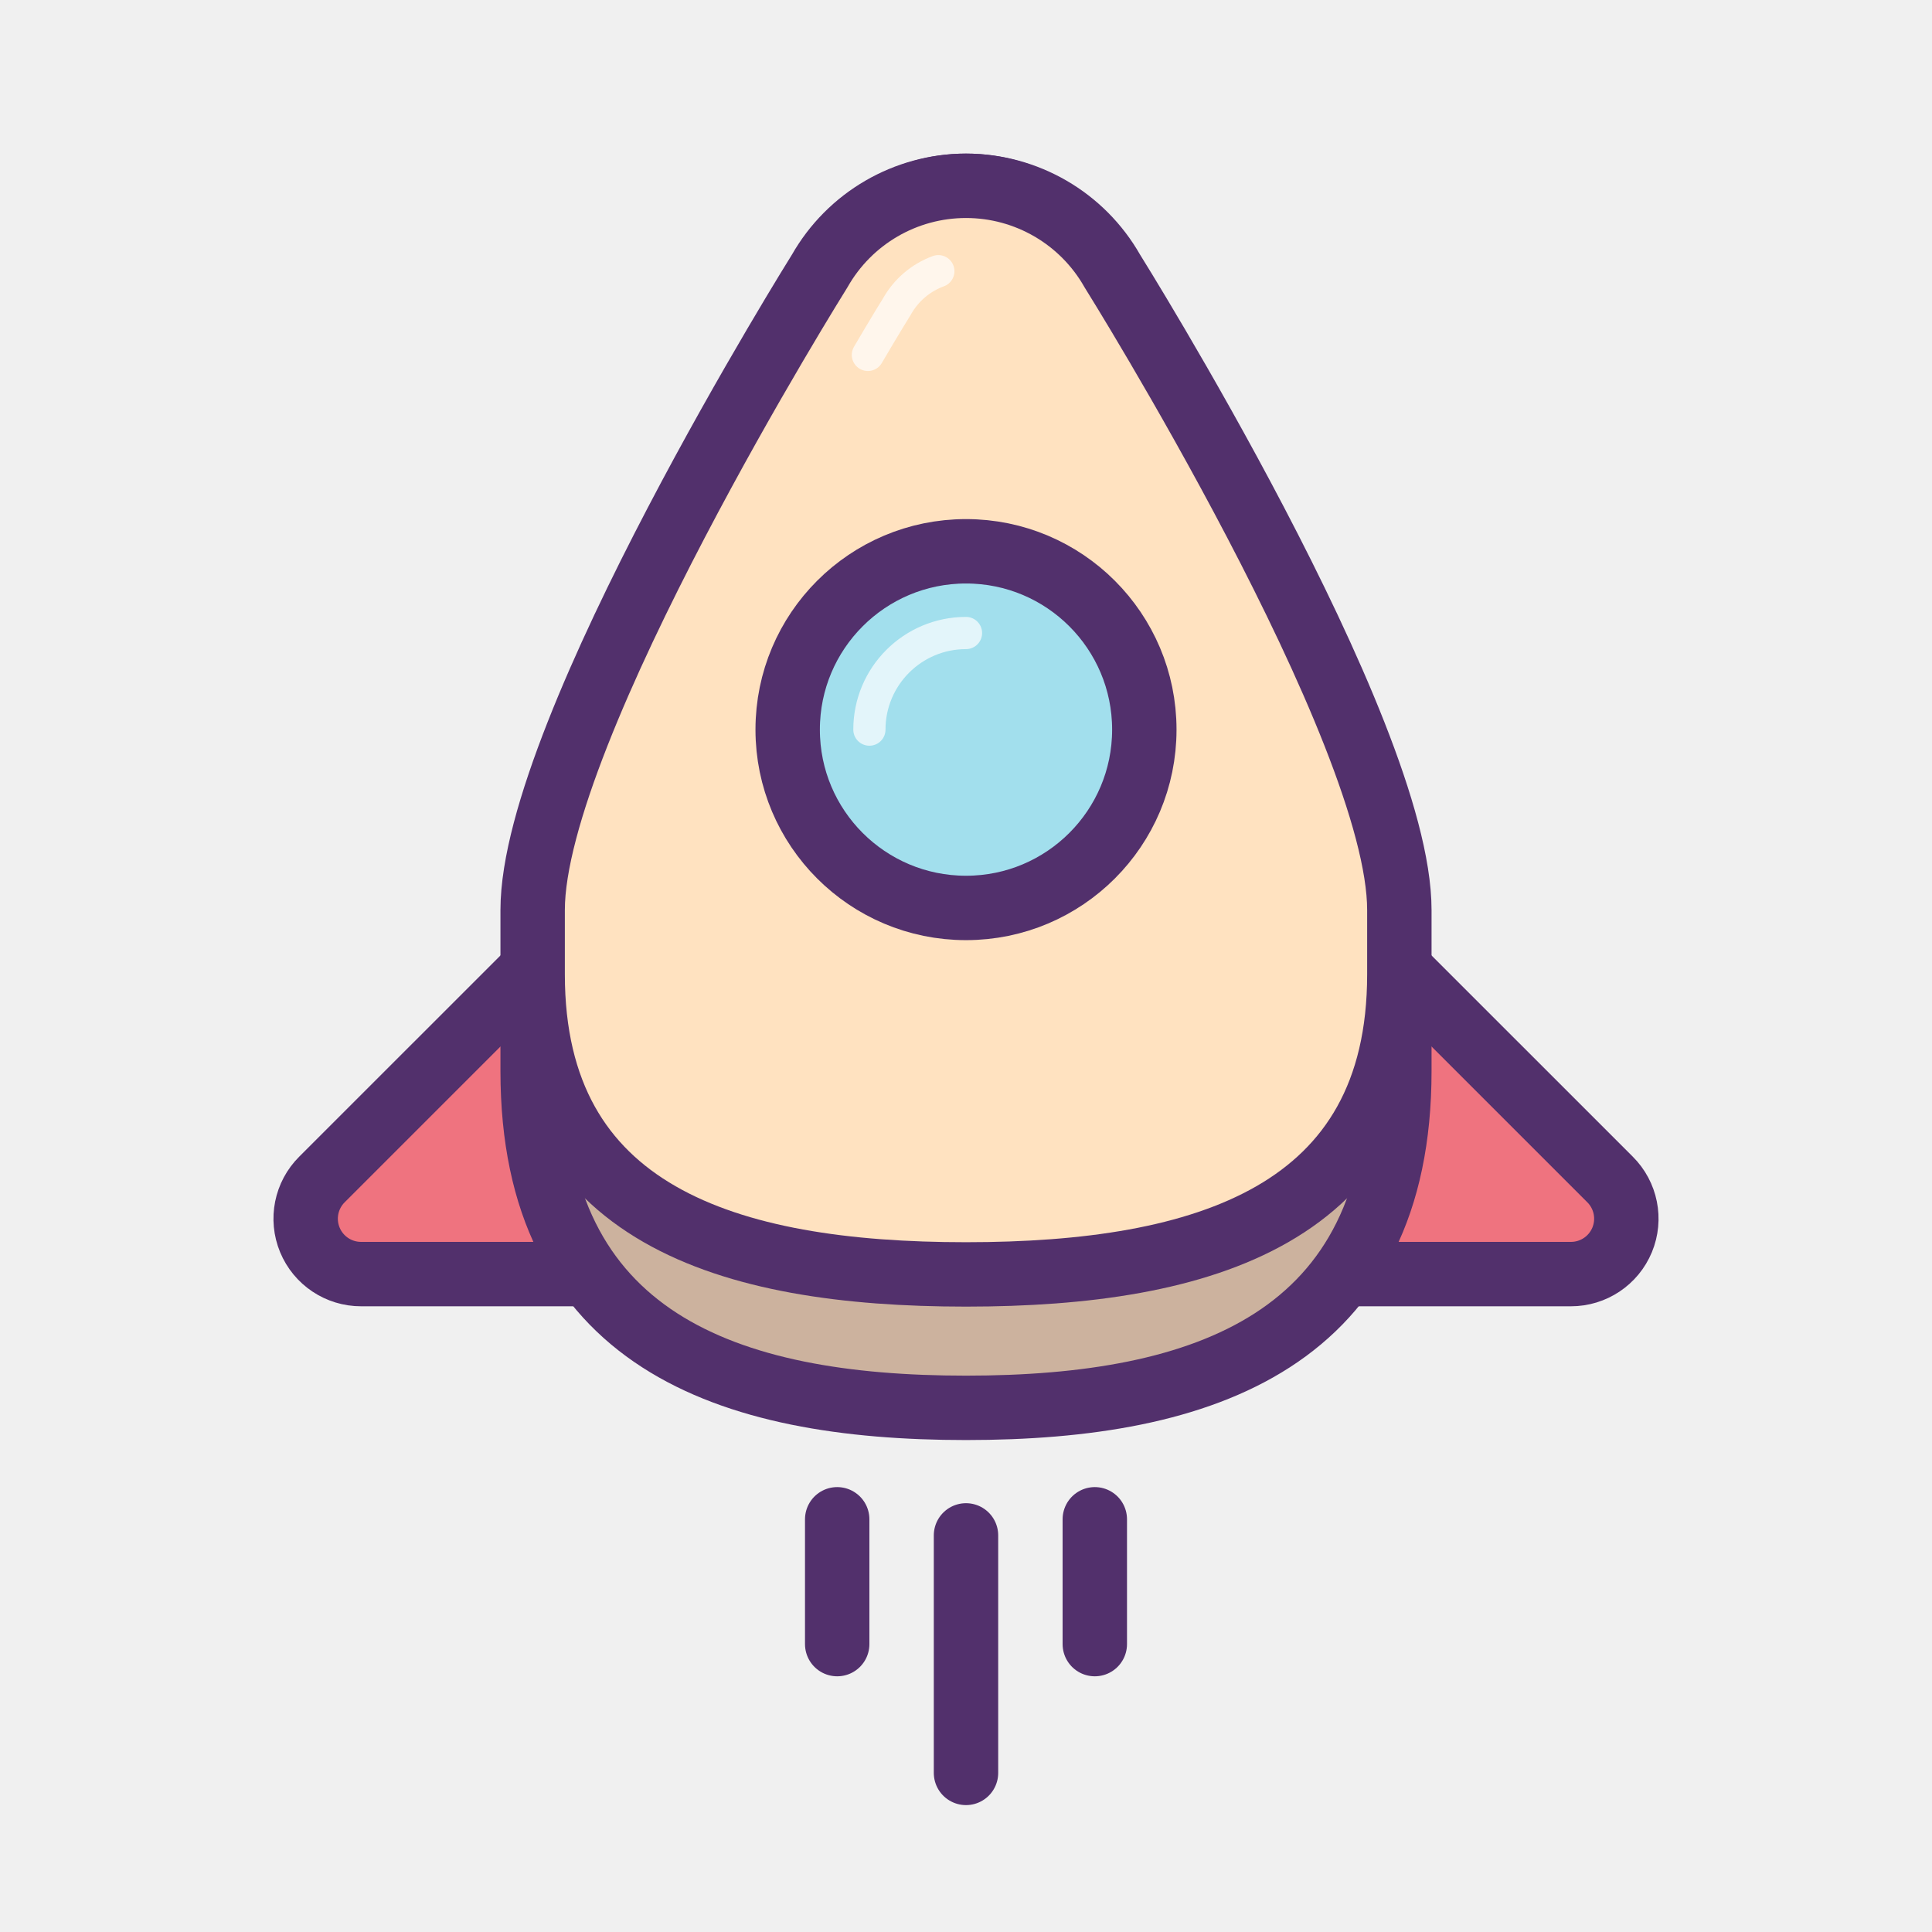
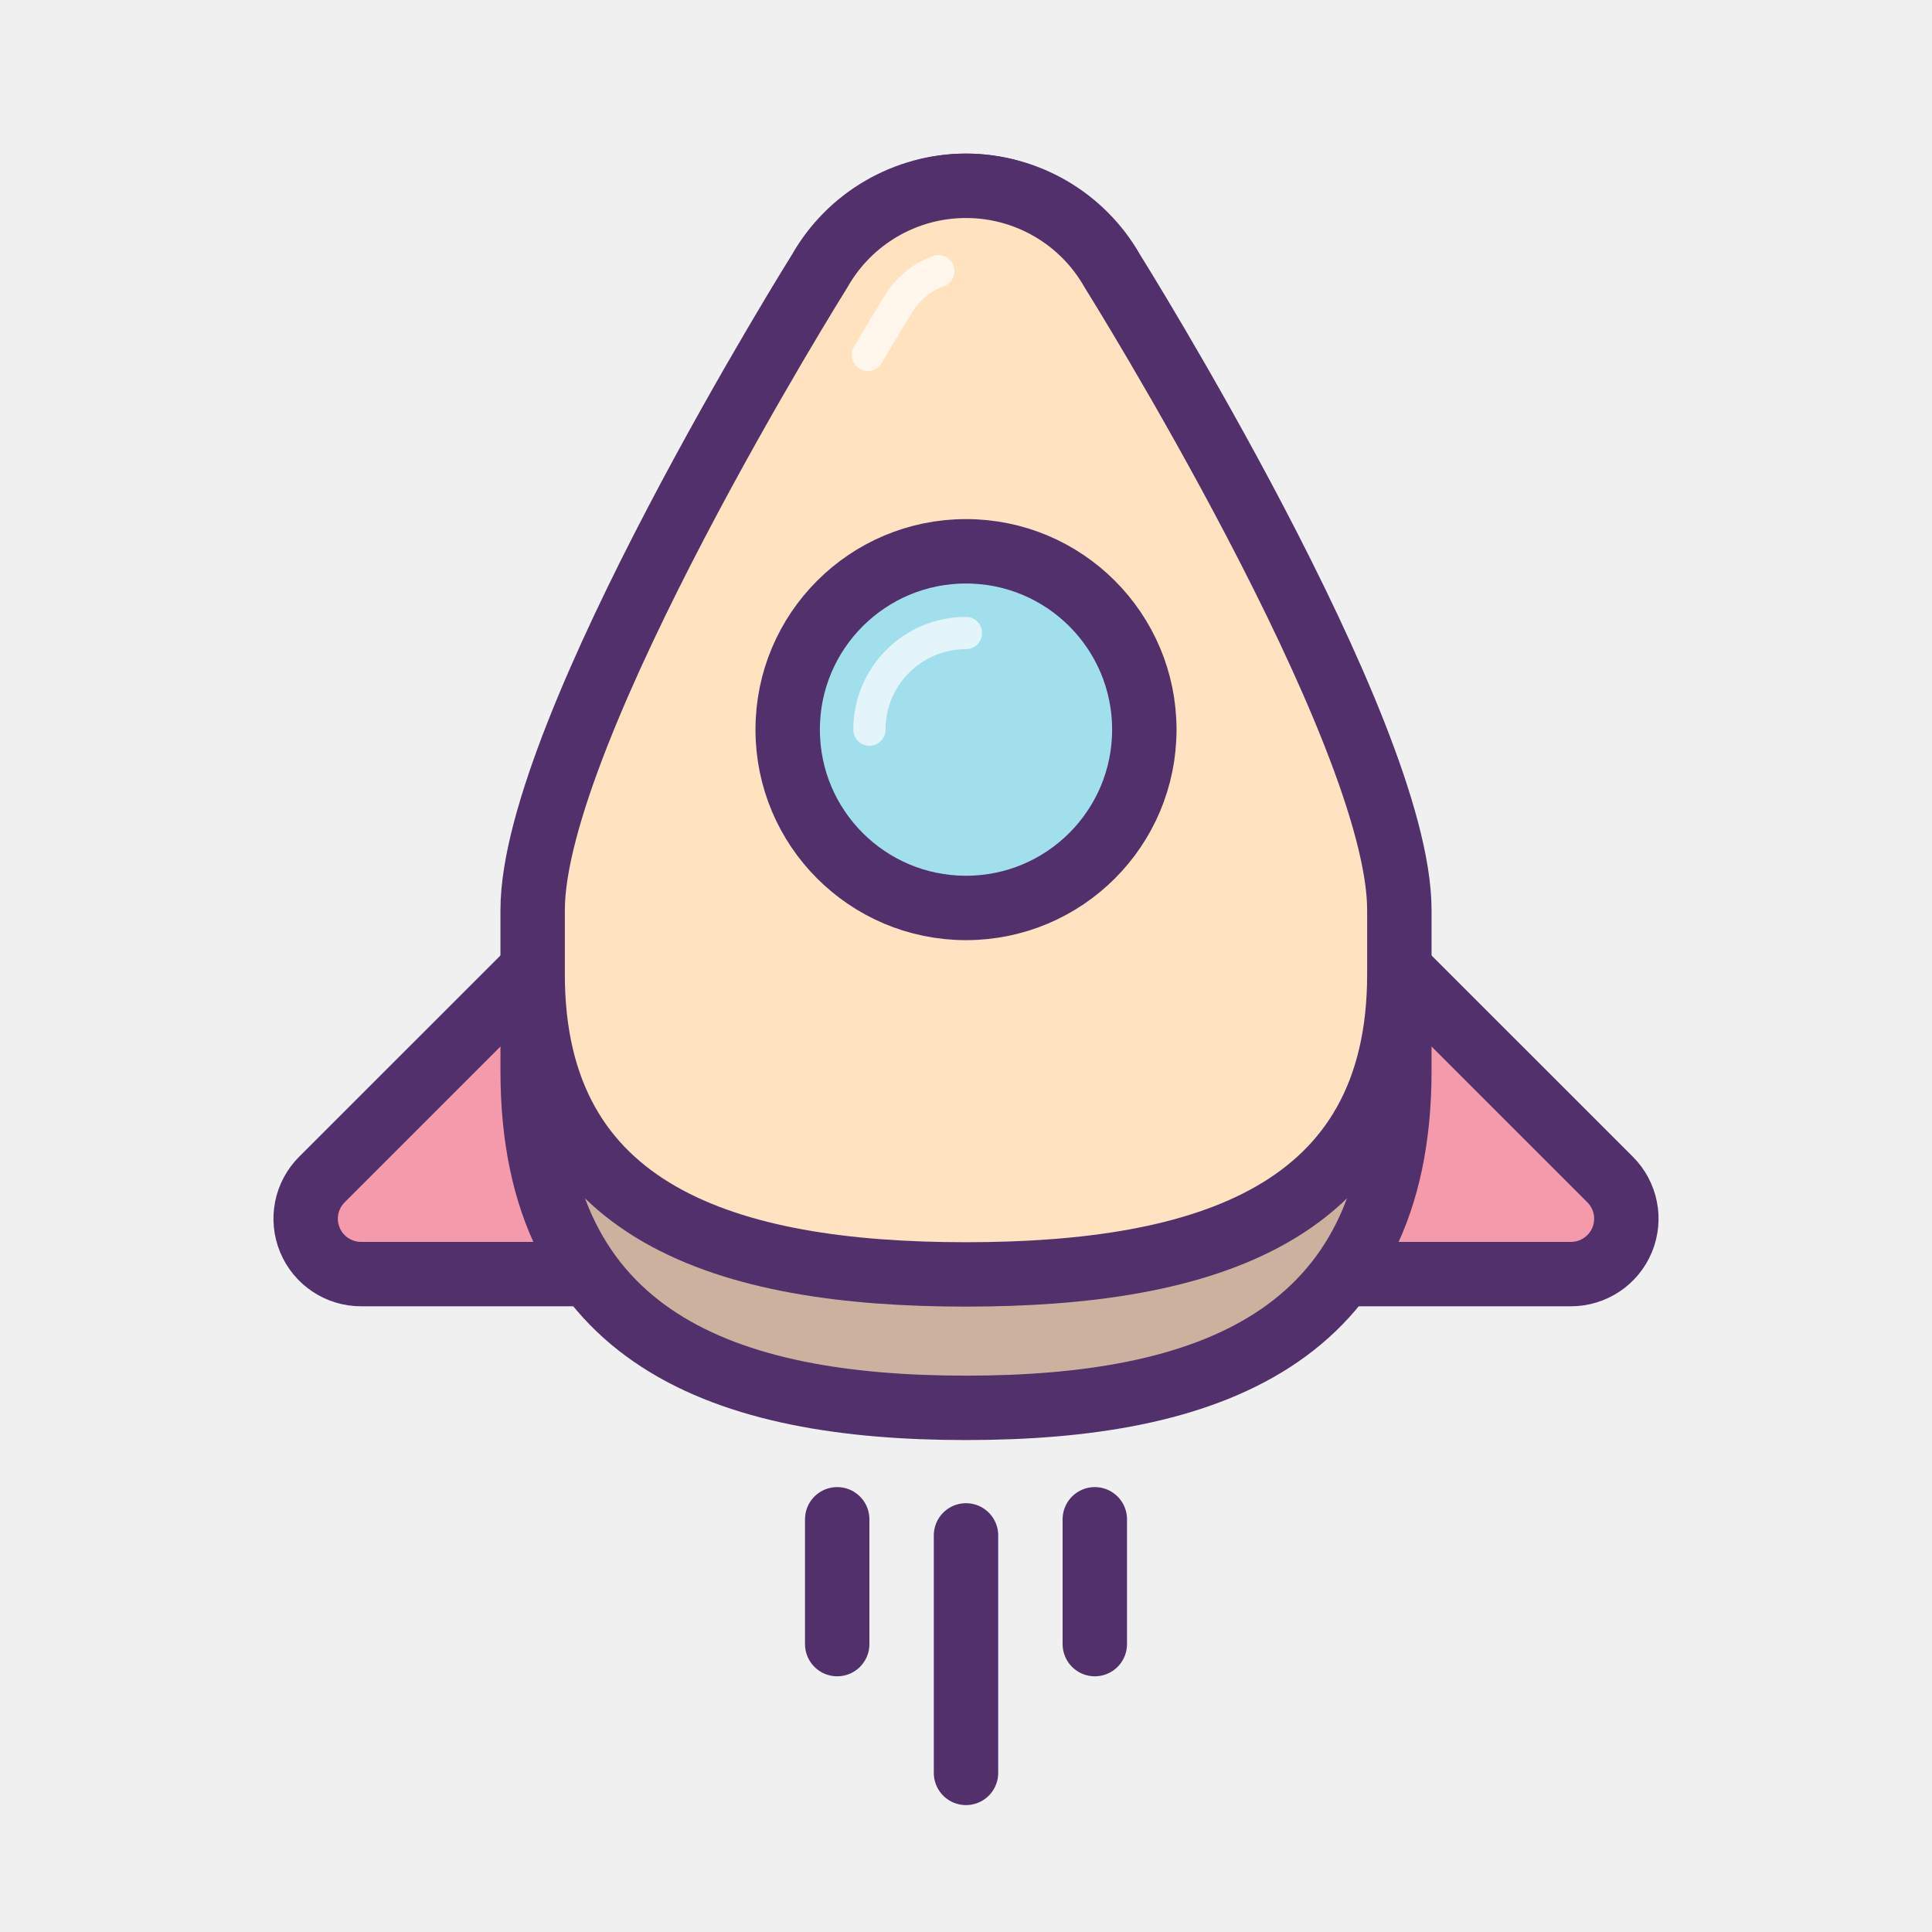
- <svg xmlns="http://www.w3.org/2000/svg" id="Layer_1" data-name="Layer 1" viewBox="0 0 60 60">
-   <path d="M192.783,493.84H175.72a1.72,1.72,0,0,1-1.72-1.72V475.056a1.72,1.72,0,0,1,2.937-1.216L194,490.9A1.72,1.72,0,0,1,192.783,493.84Z" transform="translate(-144 -454.272)" fill="#ef737f" stroke="#52306c" stroke-linecap="round" stroke-linejoin="round" stroke-width="2" />
-   <path d="M155.217,493.84H172.28a1.72,1.72,0,0,0,1.72-1.72V475.056a1.72,1.72,0,0,0-2.937-1.216L154,490.9A1.72,1.72,0,0,0,155.217,493.84Z" transform="translate(-144 -454.272)" fill="#ef737f" stroke="#52306c" stroke-linecap="round" stroke-linejoin="round" stroke-width="2" />
-   <path d="M187.458,485.287c0-6.287-8.914-22.275-8.914-22.275a4.961,4.961,0,0,0-9.088,0s-8.914,15.988-8.914,22.275v2.249c0,8.343,6.025,10.458,13.458,10.458s13.458-2.115,13.458-10.458v-2.249Z" transform="translate(-144 -454.272)" fill="#ccb29e" stroke="#52306c" stroke-linecap="round" stroke-linejoin="round" stroke-width="2" />
-   <path d="M187.458,482.533c0-5.6-8.914-19.845-8.914-19.845a5.225,5.225,0,0,0-9.088,0s-8.914,14.243-8.914,19.845v2c0,7.433,6.025,9.317,13.458,9.317s13.458-1.885,13.458-9.317v-2Z" transform="translate(-144 -454.272)" fill="#ffe2c0" stroke="#52306c" stroke-linecap="round" stroke-linejoin="round" stroke-width="2" />
-   <path d="M173.141,462.694a2.435,2.435,0,0,0-1.288,1.1s-0.374.6-.9,1.5" transform="translate(-144 -454.272)" fill="none" stroke="#fff" stroke-linecap="round" stroke-linejoin="round" opacity="0.7" />
-   <circle cx="30" cy="22.659" r="5.538" fill="#a2dfed" stroke="#52306c" stroke-linecap="round" stroke-linejoin="round" stroke-width="2" />
-   <path d="M171,476.931a3,3,0,0,1,3-3" transform="translate(-144 -454.272)" fill="none" stroke="#fff" stroke-linecap="round" stroke-linejoin="round" opacity="0.7" />
-   <line x1="26" y1="47.183" x2="26" y2="51.059" fill="none" stroke="#52306c" stroke-linecap="round" stroke-miterlimit="10" stroke-width="2" />
-   <line x1="34" y1="47.183" x2="34" y2="51.059" fill="none" stroke="#52306c" stroke-linecap="round" stroke-miterlimit="10" stroke-width="2" />
-   <line x1="30" y1="47.683" x2="30" y2="55.059" fill="none" stroke="#52306c" stroke-linecap="round" stroke-miterlimit="10" stroke-width="2" />
-   <rect width="60" height="60" fill="none" />
+ <svg xmlns="http://www.w3.org/2000/svg" viewBox="0 0 60 60">
+   <path d="M48.783,39.568H31.72A1.72,1.72,0,0,1,30,37.848h0V20.784a1.72,1.72,0,0,1,2.937-1.216L50,36.628A1.72,1.72,0,0,1,48.783,39.568Z" style="fill:#f59aaa;stroke:#52306c;stroke-linecap:round;stroke-linejoin:round;stroke-width:2px" />
+   <path d="M11.217,39.568H28.28A1.72,1.72,0,0,0,30,37.848h0V20.784a1.72,1.72,0,0,0-2.937-1.216L10,36.628A1.72,1.72,0,0,0,11.217,39.568Z" style="fill:#f59aaa;stroke:#52306c;stroke-linecap:round;stroke-linejoin:round;stroke-width:2px" />
+   <path d="M43.458,31.015c0-6.287-8.914-22.275-8.914-22.275a4.961,4.961,0,0,0-9.088,0s-8.914,15.988-8.914,22.275v2.249c0,8.343,6.025,10.458,13.458,10.458s13.458-2.115,13.458-10.458V31.015h0Z" style="fill:#ccb29e;stroke:#52306c;stroke-linecap:round;stroke-linejoin:round;stroke-width:2px" />
+   <path d="M43.458,28.261c0-5.6-8.914-19.845-8.914-19.845a5.225,5.225,0,0,0-9.088,0s-8.914,14.243-8.914,19.845v2c0,7.433,6.025,9.317,13.458,9.317s13.458-1.885,13.458-9.317v-2h0Z" style="fill:#ffe2c0;stroke:#52306c;stroke-linecap:round;stroke-linejoin:round;stroke-width:2px" />
+   <path d="M29.141,8.422a2.435,2.435,0,0,0-1.288,1.1s-0.374.6-.9,1.5" style="fill:none;stroke:#fff;stroke-linecap:round;stroke-linejoin:round;opacity:0.7;isolation:isolate" />
+   <circle cx="30" cy="22.659" r="5.538" style="fill:#a2dfed;stroke:#52306c;stroke-linecap:round;stroke-linejoin:round;stroke-width:2px" />
+   <path d="M27,22.659a3,3,0,0,1,3-3" style="fill:none;stroke:#fff;stroke-linecap:round;stroke-linejoin:round;opacity:0.7;isolation:isolate" />
+   <line x1="26" y1="47.183" x2="26" y2="51.059" style="fill:none;stroke:#52306c;stroke-linecap:round;stroke-miterlimit:10;stroke-width:2px" />
+   <line x1="34" y1="47.183" x2="34" y2="51.059" style="fill:none;stroke:#52306c;stroke-linecap:round;stroke-miterlimit:10;stroke-width:2px" />
+   <line x1="30" y1="47.683" x2="30" y2="55.059" style="fill:none;stroke:#52306c;stroke-linecap:round;stroke-miterlimit:10;stroke-width:2px" />
+   <rect width="60" height="60" style="fill:none" />
</svg>
